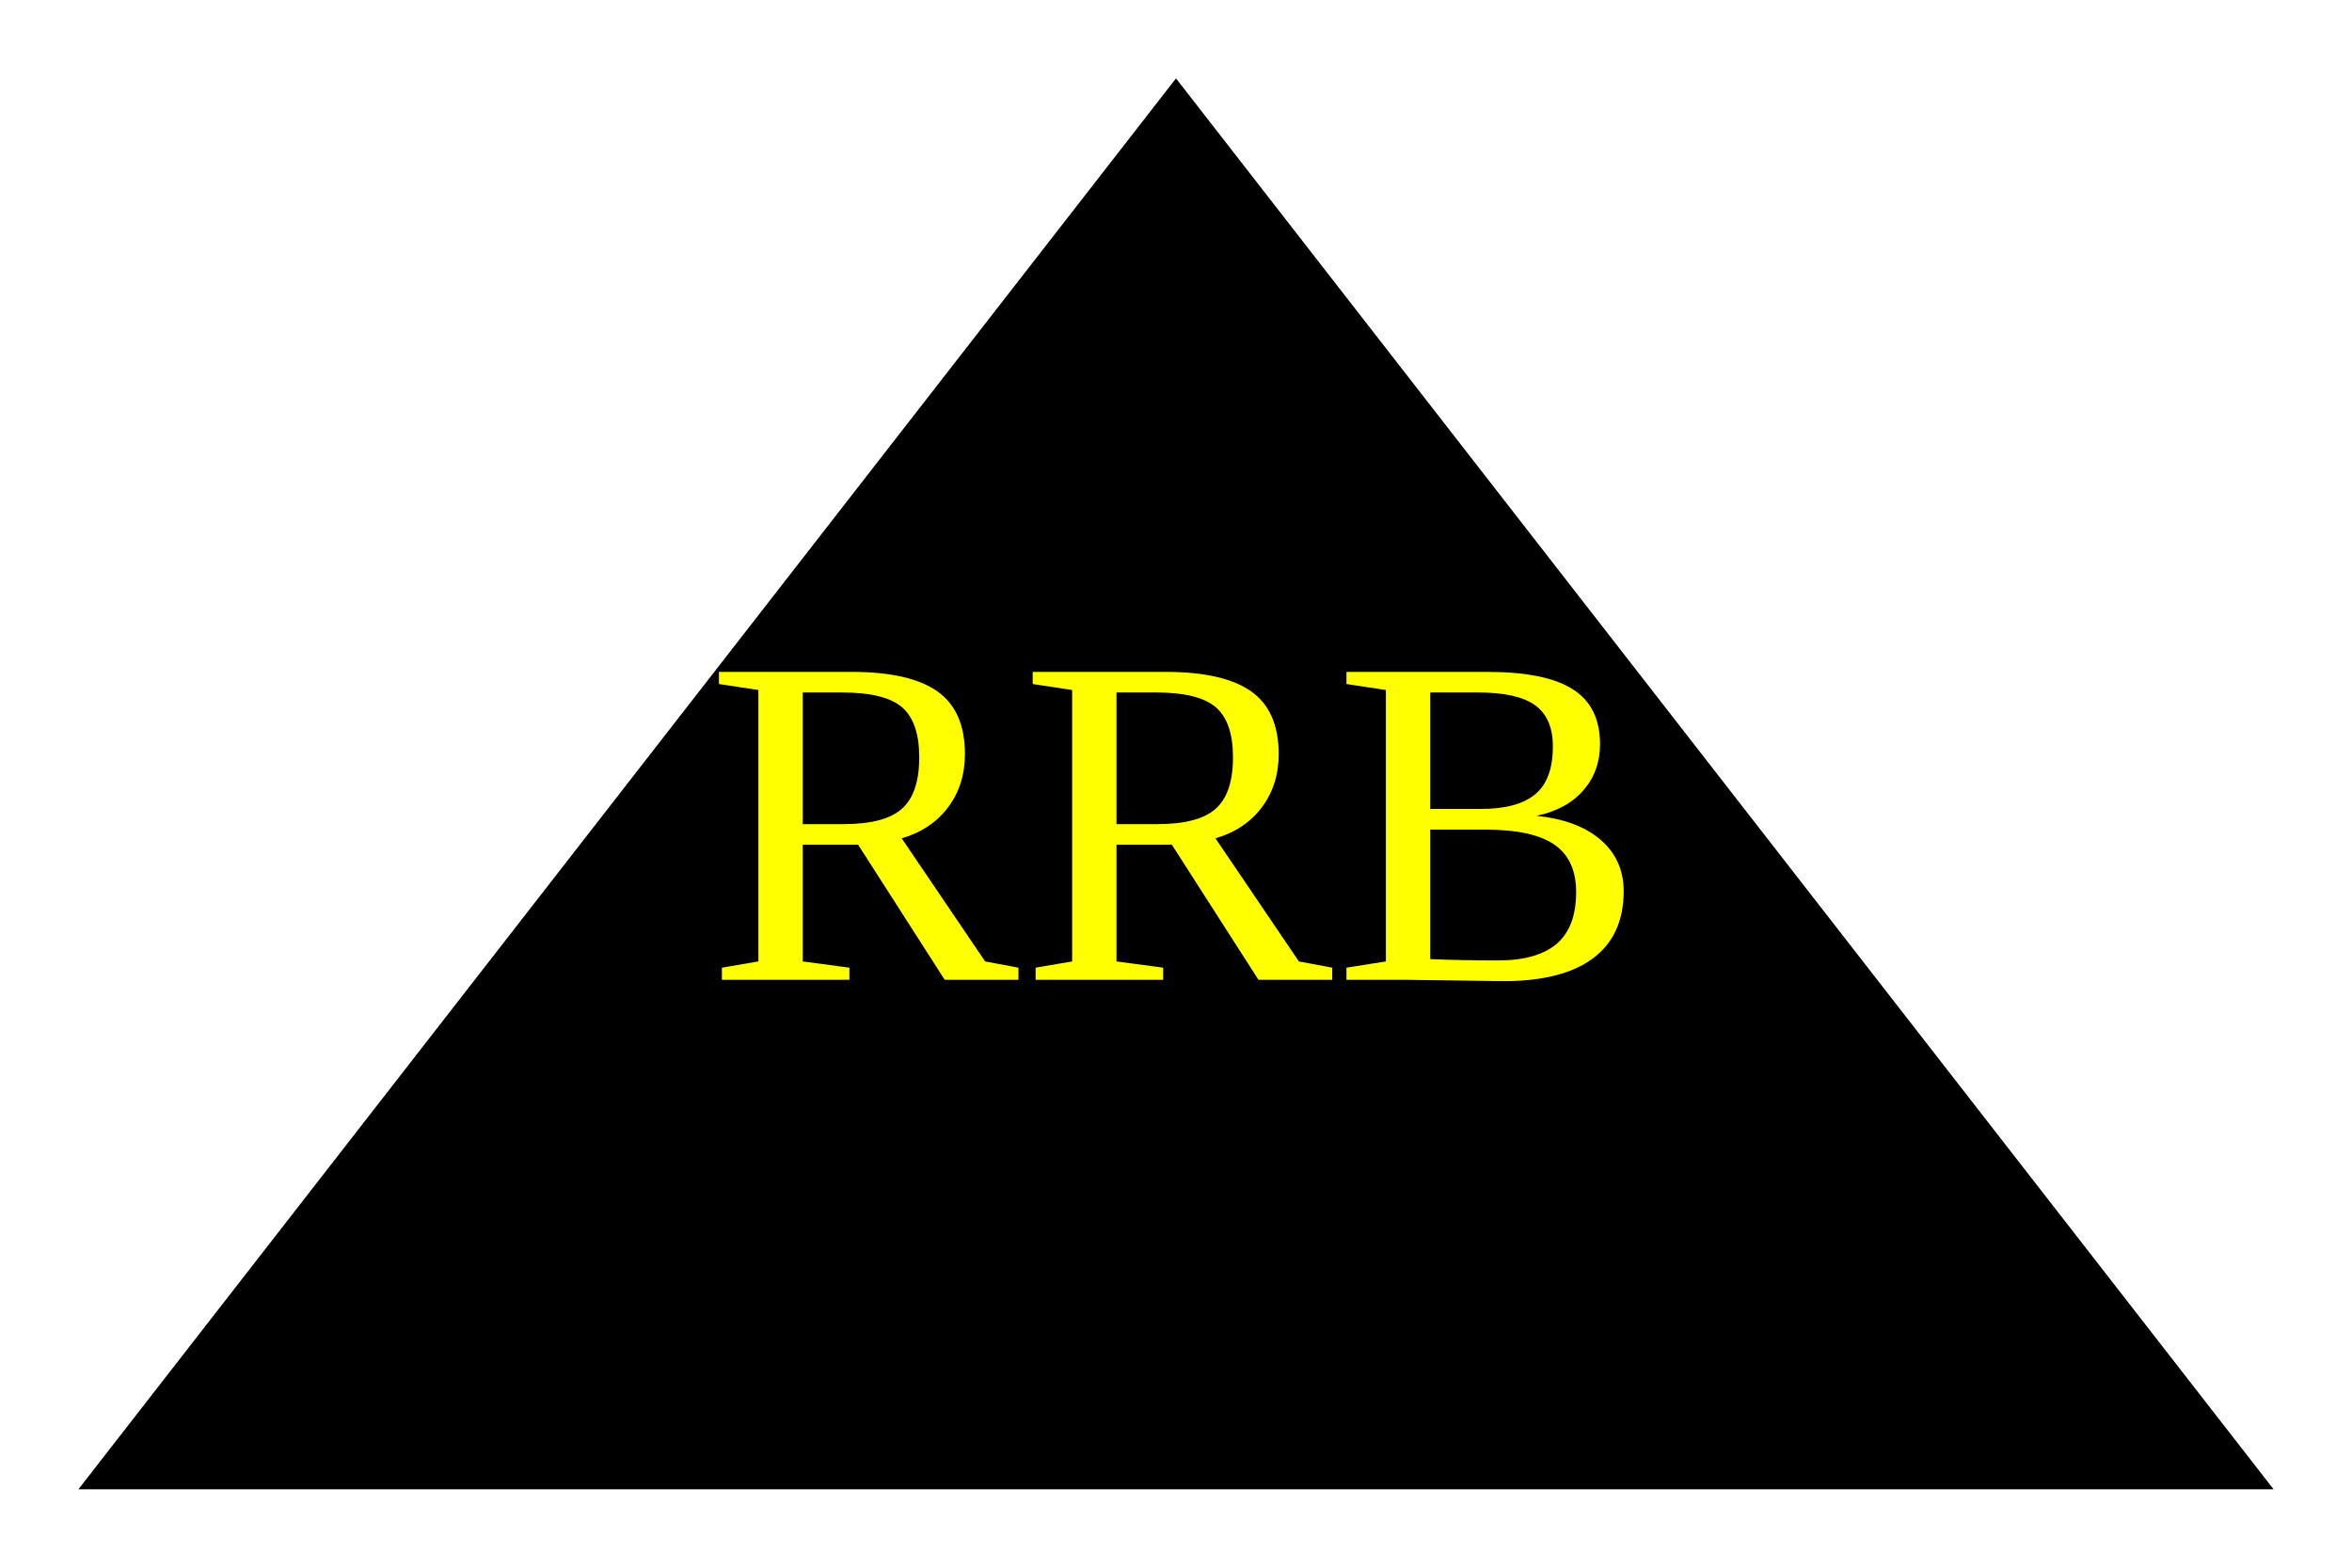
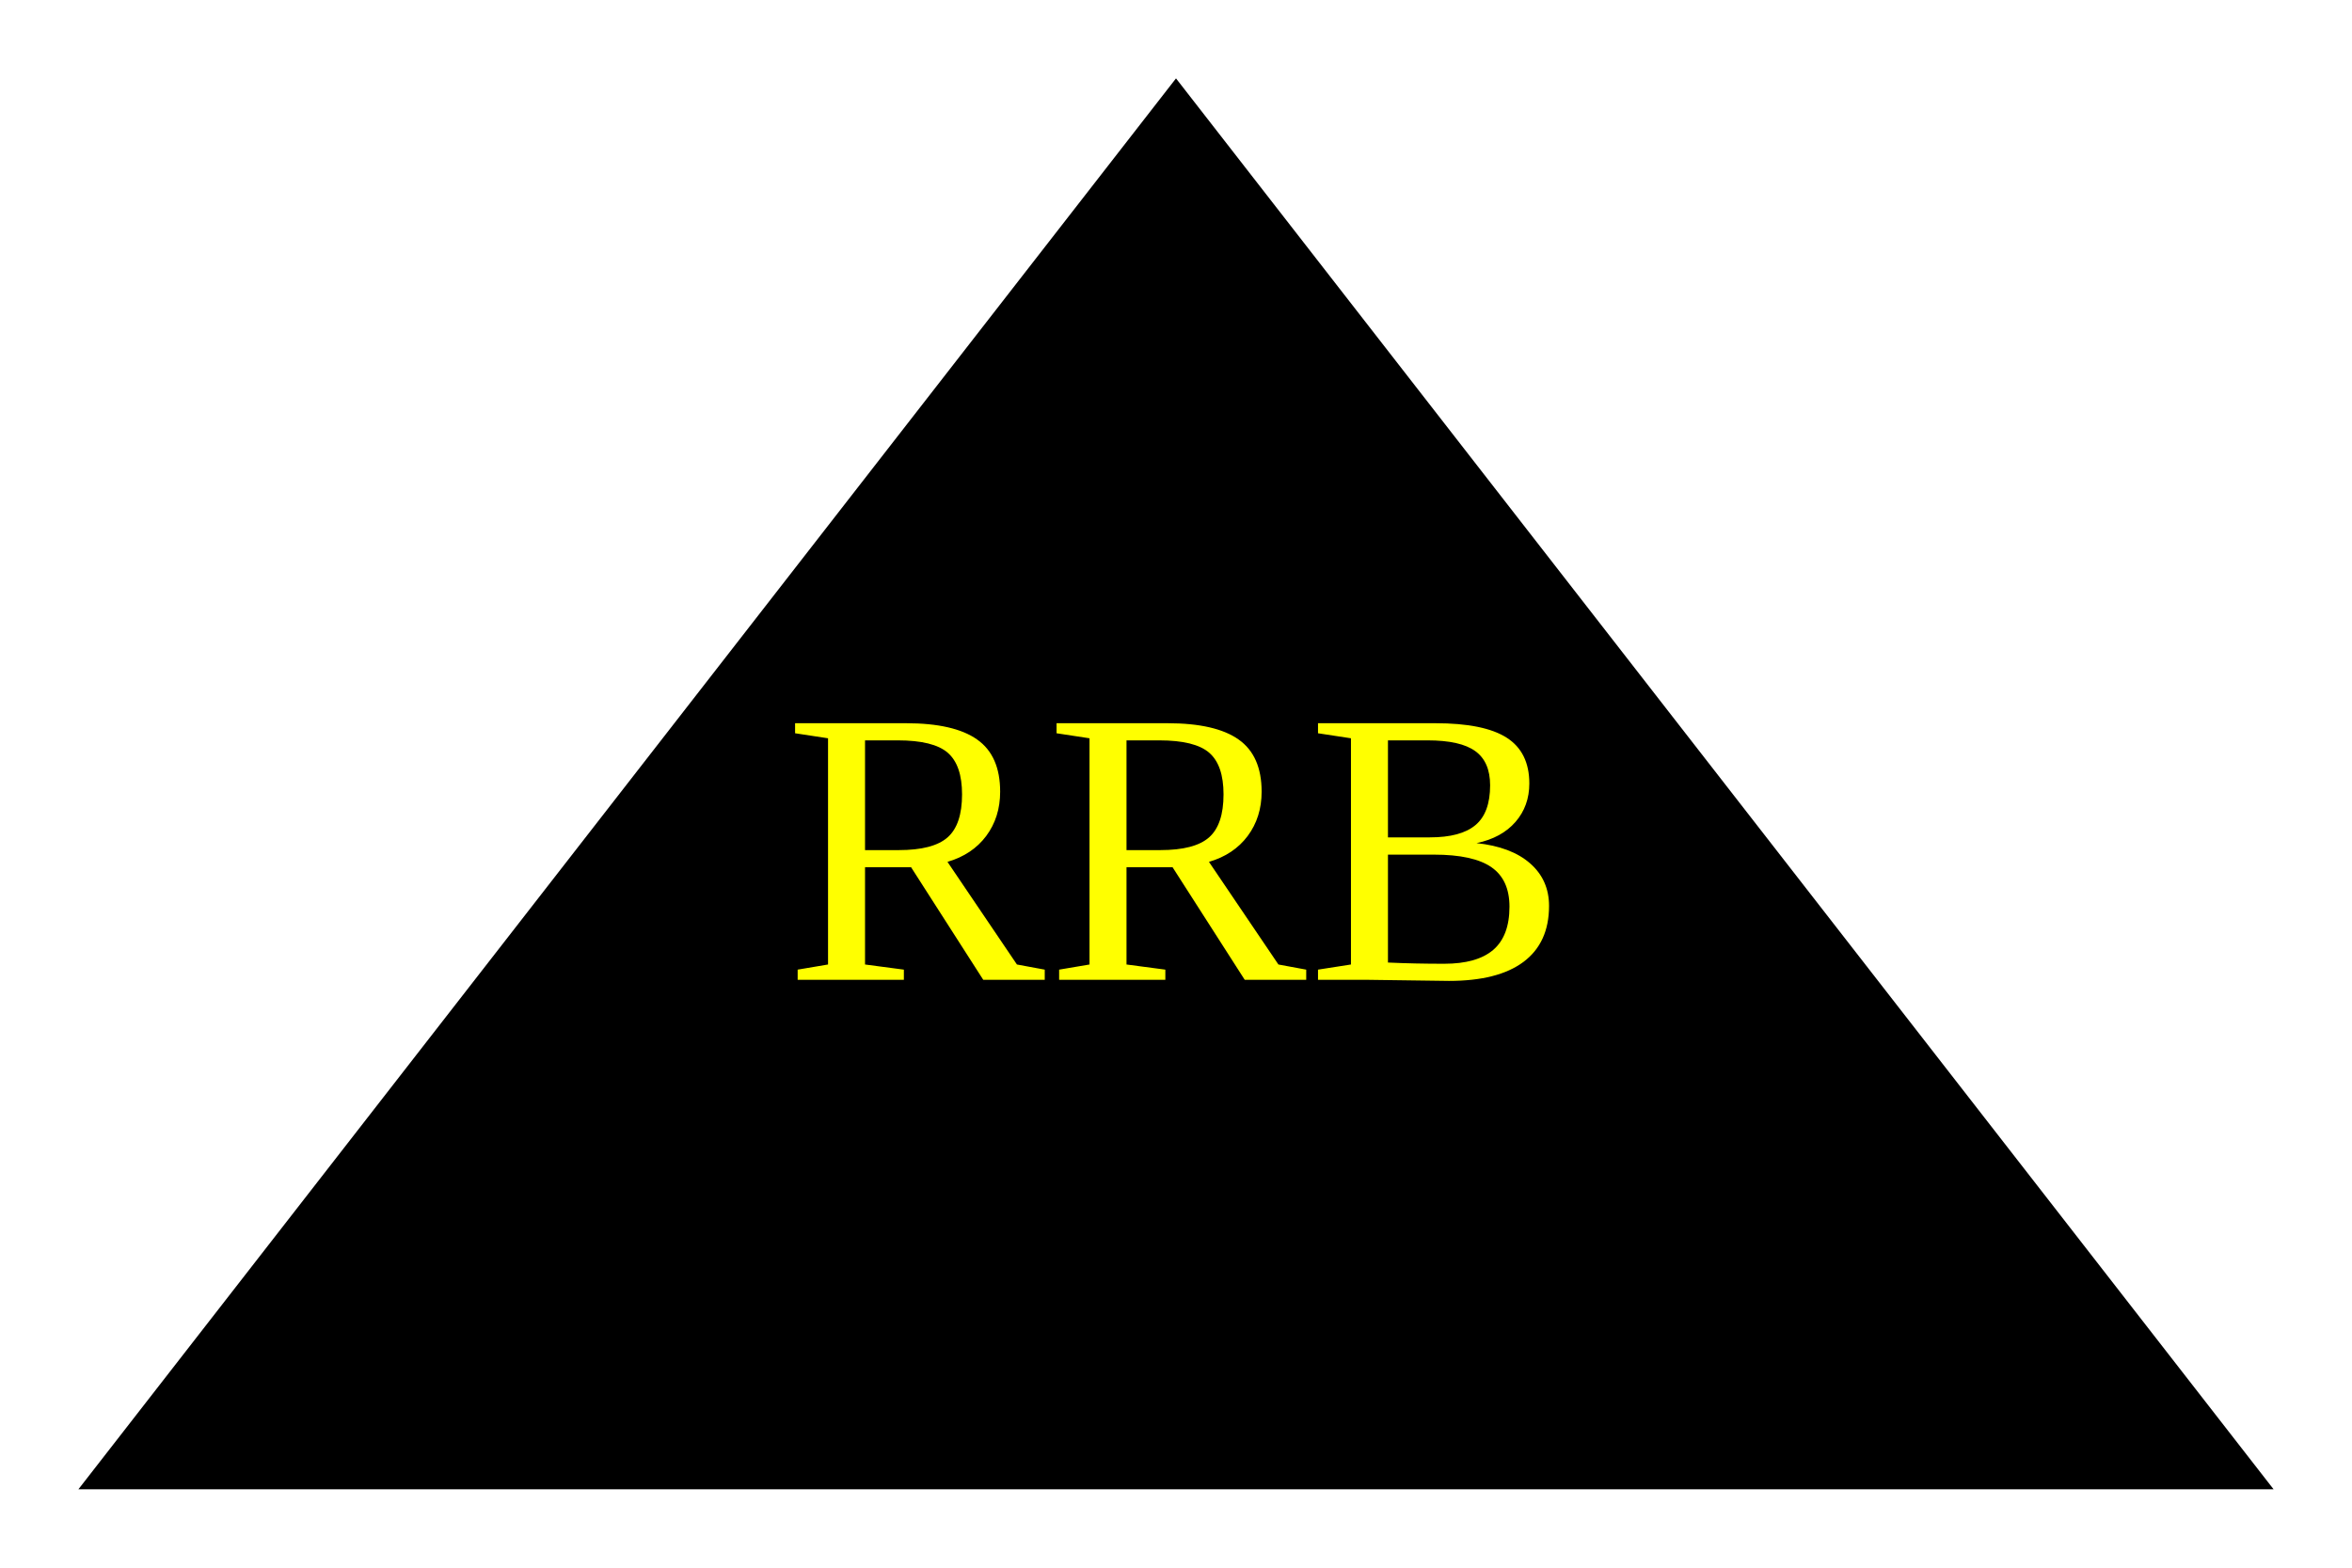
<svg xmlns="http://www.w3.org/2000/svg" version="1.1" width="300" height="200">
  <polygon points="150 10, 10 190, 290 190" fill="black" />
-   <text x="150" y="125" font-size="60" text-anchor="middle" fill="yellow">RRB</text>
+   <text x="150" y="125" font-size="50" text-anchor="middle" fill="yellow">RRB</text>
</svg>
